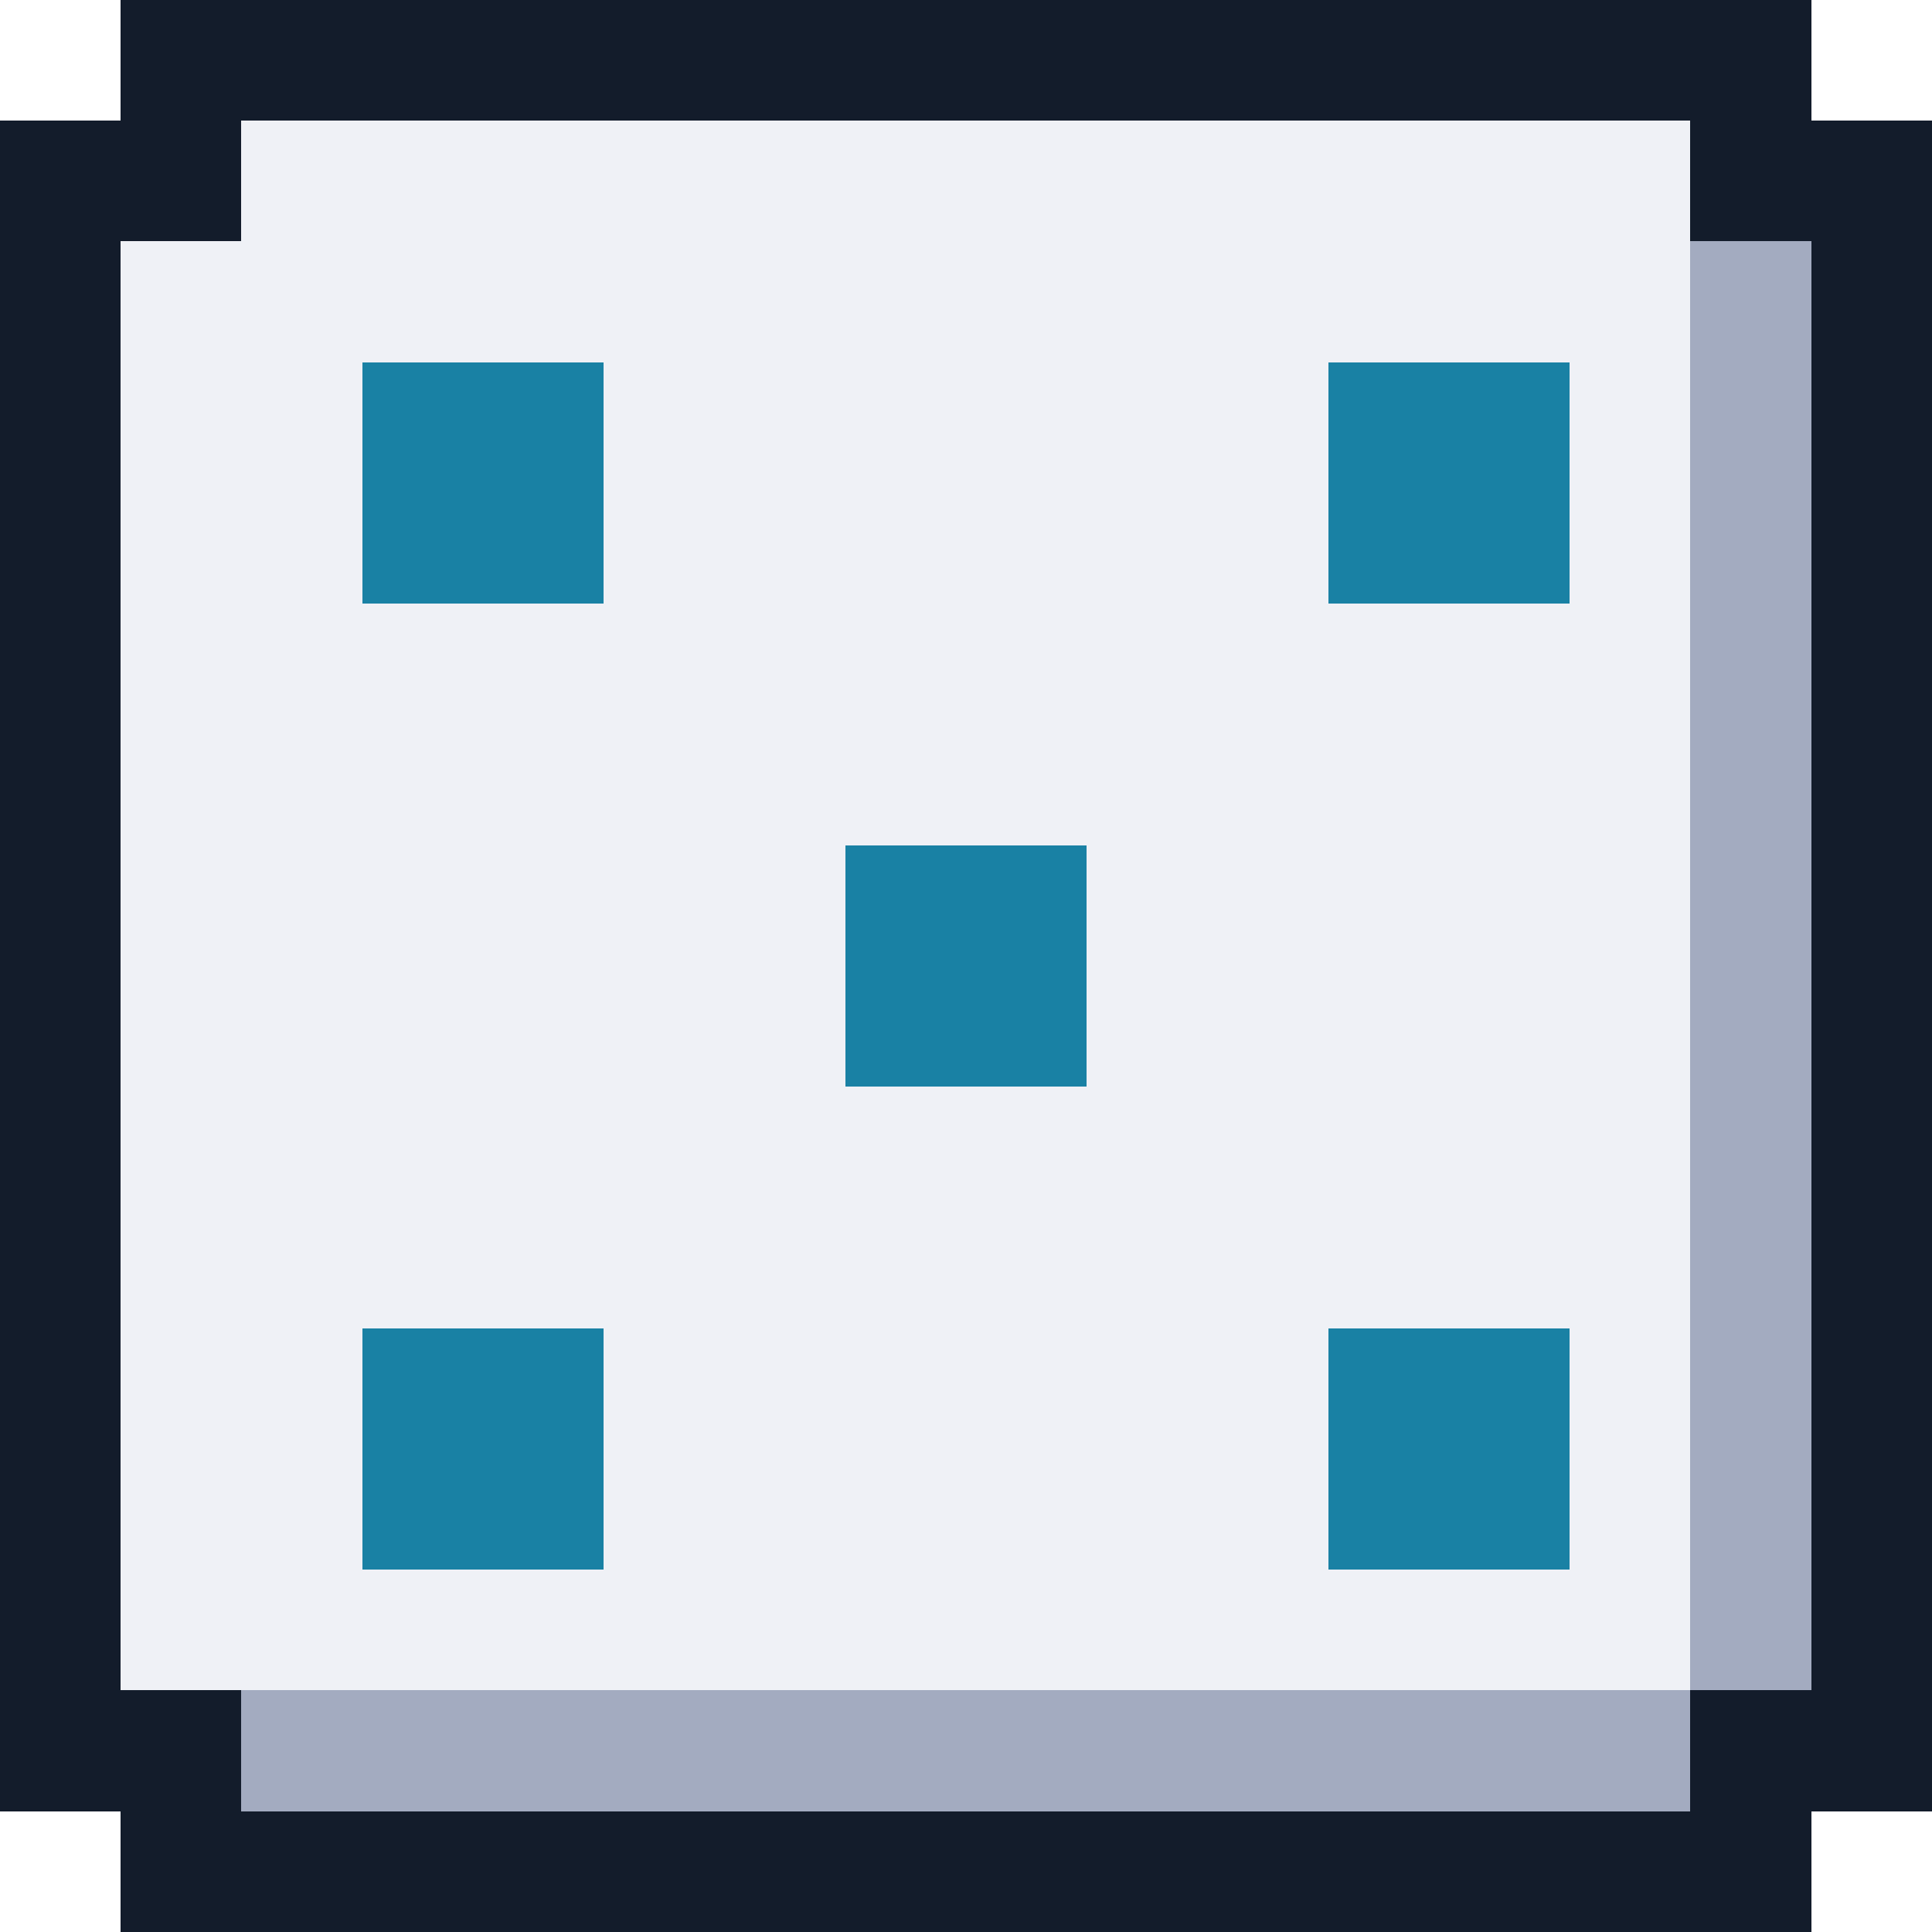
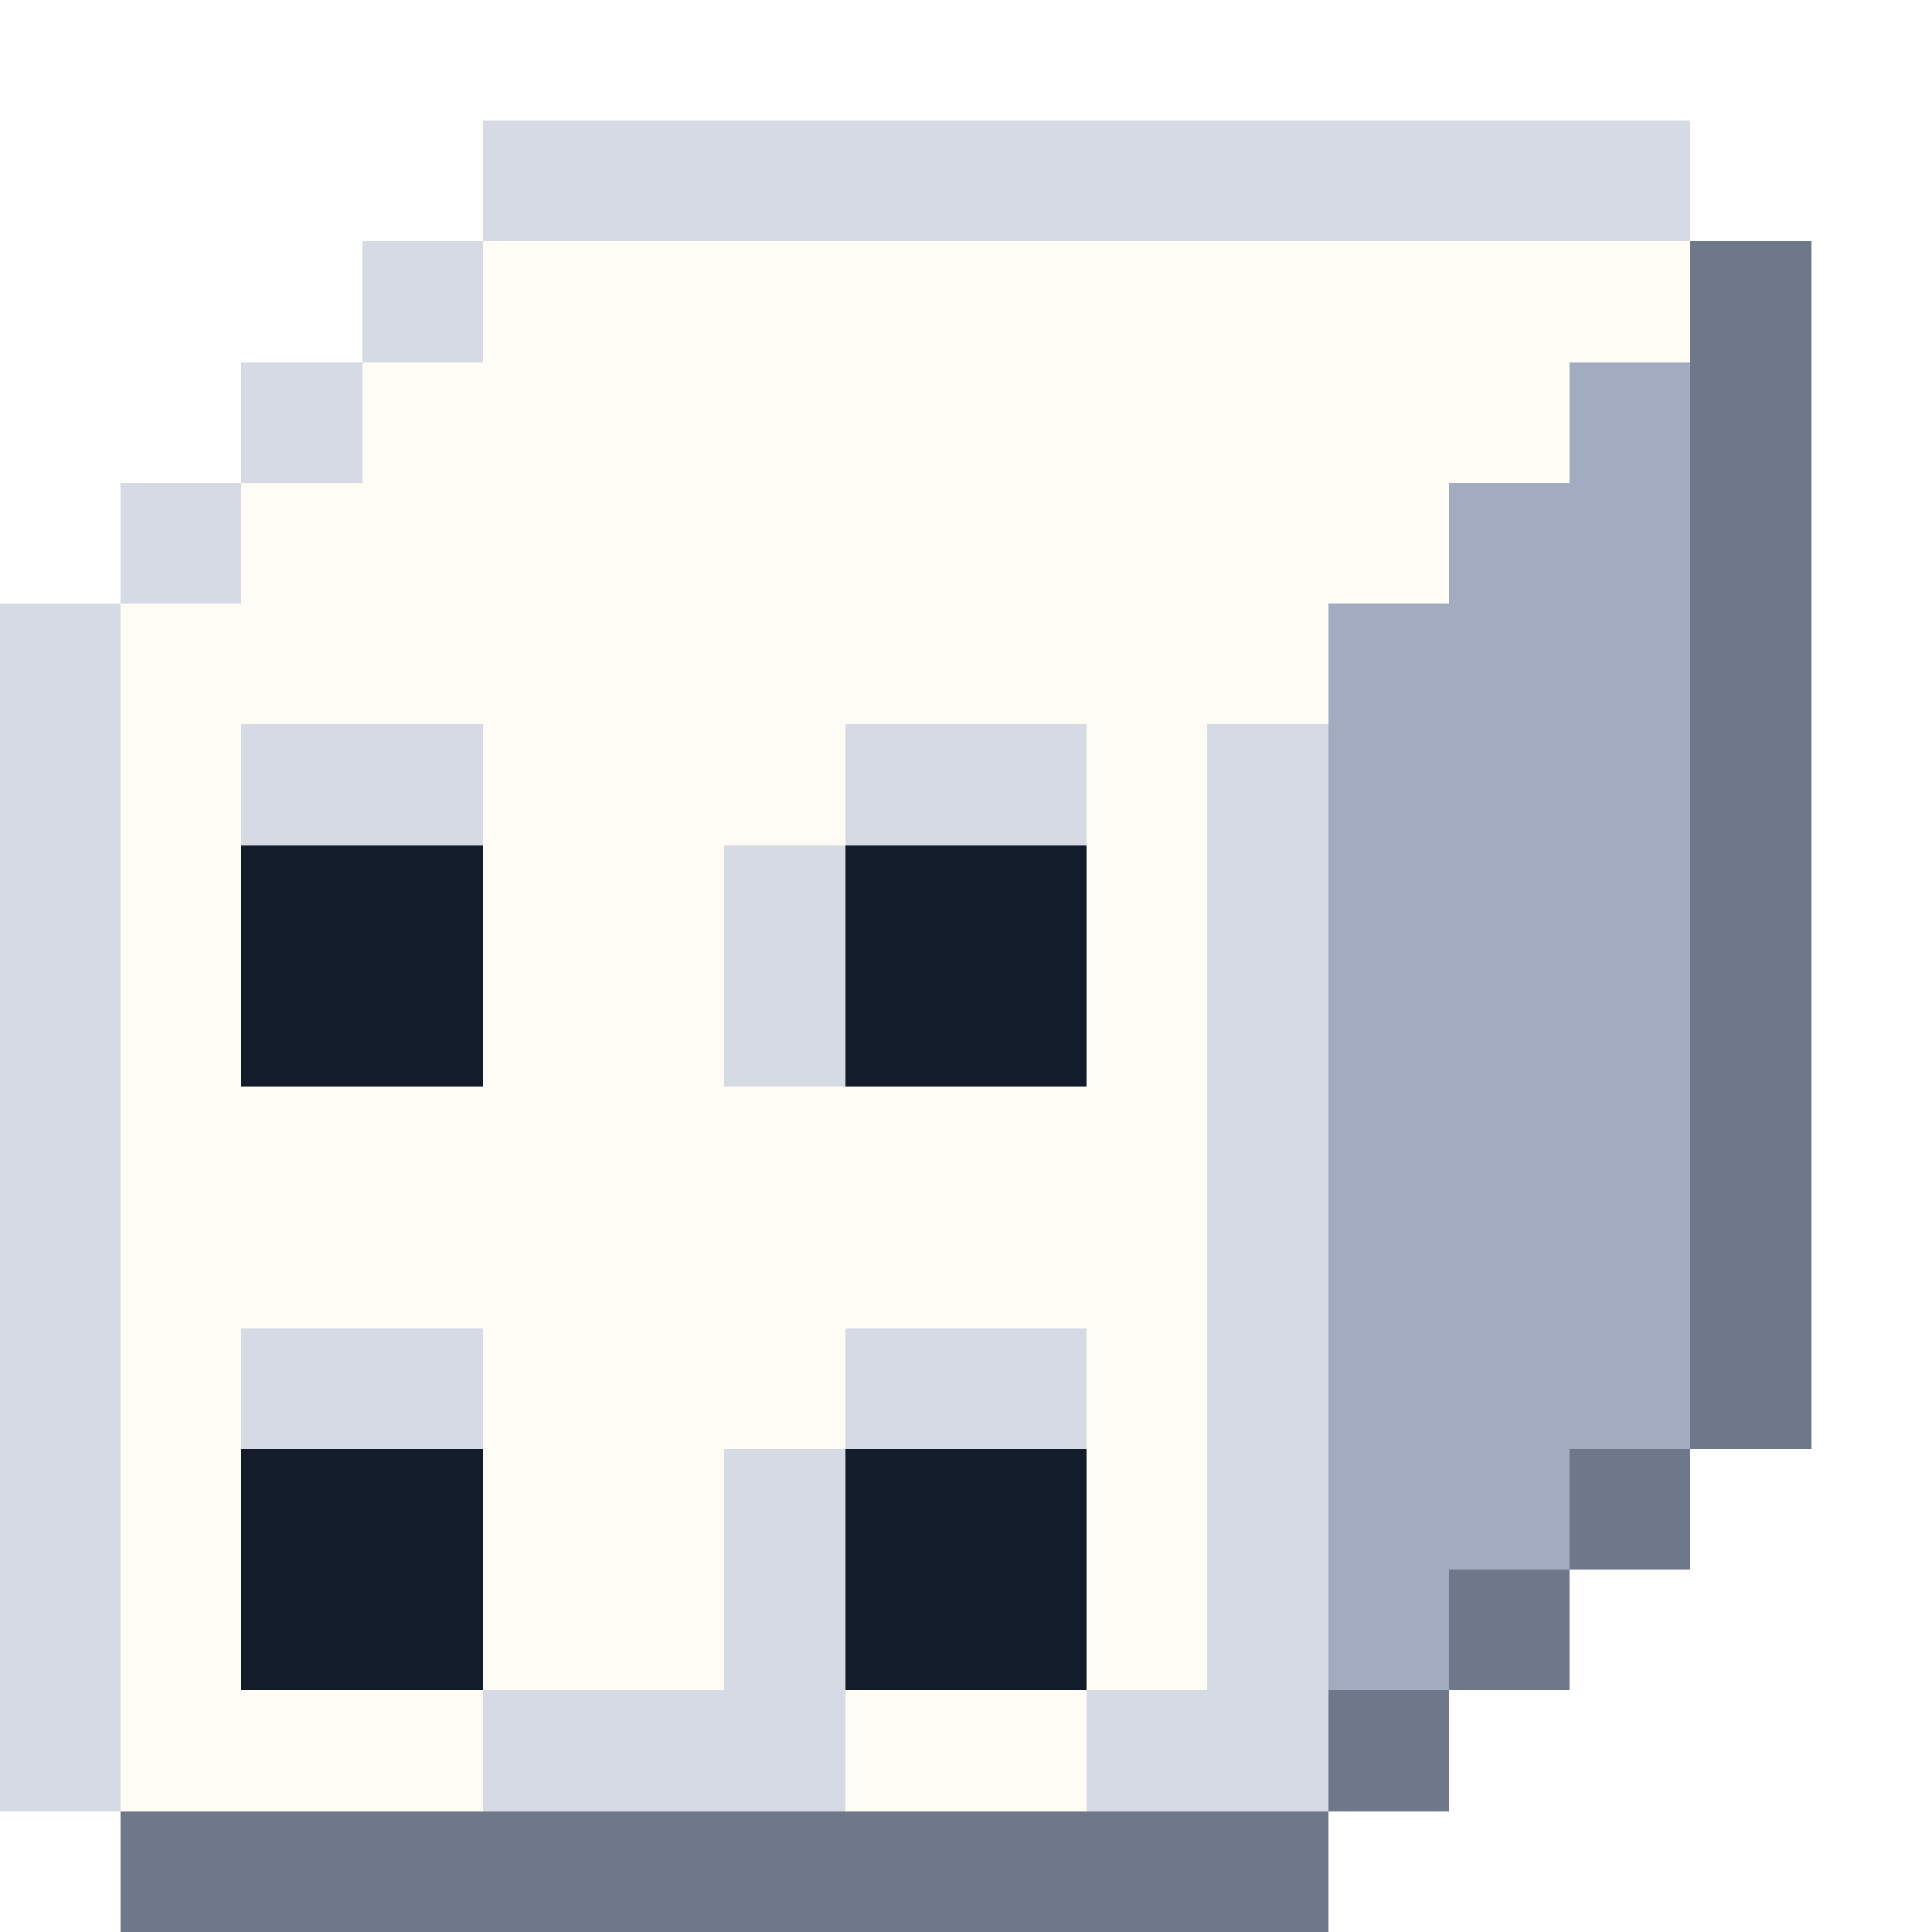
<svg xmlns="http://www.w3.org/2000/svg" viewBox="0 0 16 16" width="16" height="16" shape-rendering="crispEdges">
-   <path fill="#131c2b" d="M1 0h14v1h-14zM0 1h2v1h-2zM14 1h2v1h-2zM0 2h1v1h-1zM15 2h1v1h-1zM0 3h1v1h-1zM15 3h1v1h-1zM0 4h1v1h-1zM15 4h1v1h-1zM0 5h1v1h-1zM15 5h1v1h-1zM0 6h1v1h-1zM15 6h1v1h-1zM0 7h1v1h-1zM15 7h1v1h-1zM0 8h1v1h-1zM15 8h1v1h-1zM0 9h1v1h-1zM15 9h1v1h-1zM0 10h1v1h-1zM15 10h1v1h-1zM0 11h1v1h-1zM15 11h1v1h-1zM0 12h1v1h-1zM15 12h1v1h-1zM0 13h1v1h-1zM15 13h1v1h-1zM0 14h2v1h-2zM14 14h2v1h-2zM1 15h14v1h-14z" />
-   <path fill="#eff1f6" d="M2 1h12v1h-12zM1 2h13v1h-13zM1 3h2v1h-2zM5 3h6v1h-6zM13 3h1v1h-1zM1 4h2v1h-2zM5 4h6v1h-6zM13 4h1v1h-1zM1 5h13v1h-13zM1 6h13v1h-13zM1 7h6v1h-6zM9 7h5v1h-5zM1 8h6v1h-6zM9 8h5v1h-5zM1 9h13v1h-13zM1 10h13v1h-13zM1 11h2v1h-2zM5 11h6v1h-6zM13 11h1v1h-1zM1 12h2v1h-2zM5 12h6v1h-6zM13 12h1v1h-1zM1 13h13v1h-13z" />
-   <path fill="#a3abc0" d="M14 2h1v1h-1zM14 3h1v1h-1zM14 4h1v1h-1zM14 5h1v1h-1zM14 6h1v1h-1zM14 7h1v1h-1zM14 8h1v1h-1zM14 9h1v1h-1zM14 10h1v1h-1zM14 11h1v1h-1zM14 12h1v1h-1zM14 13h1v1h-1zM2 14h12v1h-12z" />
-   <path fill="#1981a4" d="M3 3h2v1h-2zM11 3h2v1h-2zM3 4h2v1h-2zM11 4h2v1h-2zM7 7h2v1h-2zM7 8h2v1h-2zM3 11h2v1h-2zM11 11h2v1h-2zM3 12h2v1h-2zM11 12h2v1h-2z" />
+   <path fill="#d6dae5" d="M4 1h10v1h-10zM3 2h1v1h-1zM2 3h1v1h-1zM1 4h1v1h-1zM0 5h1v1h-1zM0 6h1v1h-1zM2 6h2v1h-2zM7 6h2v1h-2zM10 6h1v1h-1zM0 7h1v1h-1zM6 7h1v1h-1zM10 7h1v1h-1zM0 8h1v1h-1zM6 8h1v1h-1zM10 8h1v1h-1zM0 9h1v1h-1zM10 9h1v1h-1zM0 10h1v1h-1zM10 10h1v1h-1zM0 11h1v1h-1zM2 11h2v1h-2zM7 11h2v1h-2zM10 11h1v1h-1zM0 12h1v1h-1zM6 12h1v1h-1zM10 12h1v1h-1zM0 13h1v1h-1zM6 13h1v1h-1zM10 13h1v1h-1zM0 14h1v1h-1zM4 14h3v1h-3zM9 14h2v1h-2z" />
+   <path fill="#fffcf6" d="M4 2h10v1h-10zM3 3h10v1h-10zM2 4h10v1h-10zM1 5h10v1h-10zM1 6h1v1h-1zM4 6h3v1h-3zM9 6h1v1h-1zM1 7h1v1h-1zM4 7h2v1h-2zM9 7h1v1h-1zM1 8h1v1h-1zM4 8h2v1h-2zM9 8h1v1h-1zM1 9h9v1h-9zM1 10h9v1h-9zM1 11h1v1h-1zM4 11h3v1h-3zM9 11h1v1h-1zM1 12h1v1h-1zM4 12h2v1h-2zM9 12h1v1h-1zM1 13h1v1h-1zM4 13h2v1h-2zM9 13h1v1h-1zM1 14h3v1h-3zM7 14h2v1h-2z" />
+   <path fill="#6f778b" d="M14 2h1v1h-1zM14 3h1v1h-1zM14 4h1v1h-1zM14 5h1v1h-1zM14 6h1v1h-1zM14 7h1v1h-1zM14 8h1v1h-1zM14 9h1v1h-1zM14 10h1v1h-1zM14 11h1v1h-1zM13 12h1v1h-1zM12 13h1v1h-1zM11 14h1v1h-1zM1 15h10v1h-10z" />
+   <path fill="#a3abc0" d="M13 3h1v1h-1zM12 4h2v1h-2zM11 5h3v1h-3zM11 6h3v1h-3zM11 7h3v1h-3zM11 8h3v1h-3zM11 9h3v1h-3zM11 10h3v1h-3zM11 11h3v1h-3zM11 12h2v1h-2zM11 13h1v1h-1z" />
+   <path fill="#131c2b" d="M2 7h2v1h-2zM7 7h2v1h-2zM2 8h2v1h-2zM7 8h2v1h-2zM2 12h2v1h-2zM7 12h2v1h-2zM2 13h2v1h-2zM7 13h2v1h-2z" />
</svg>
